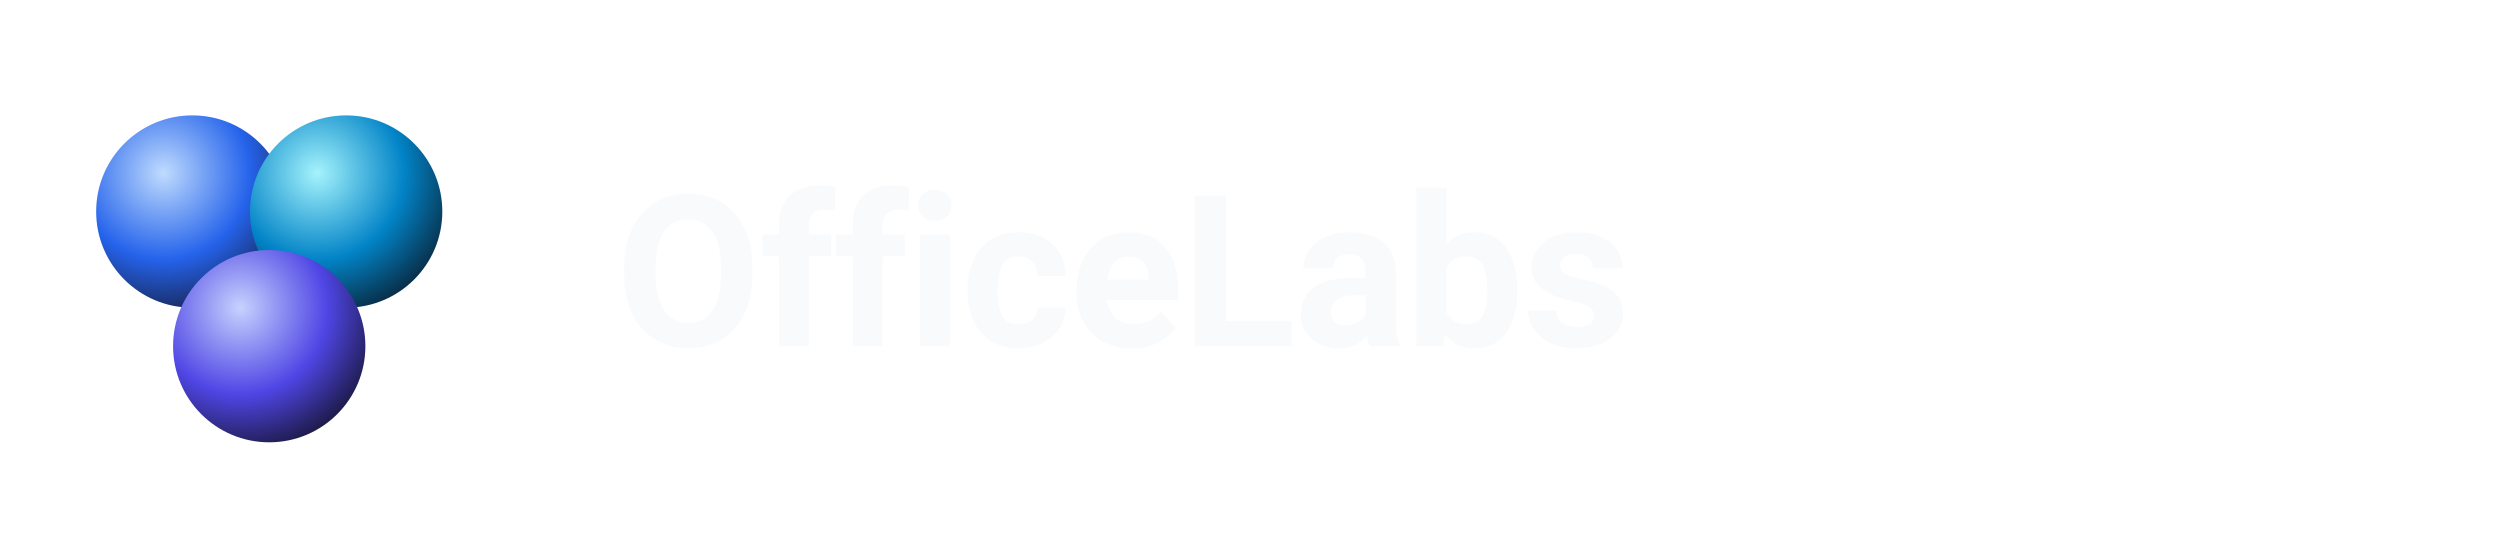
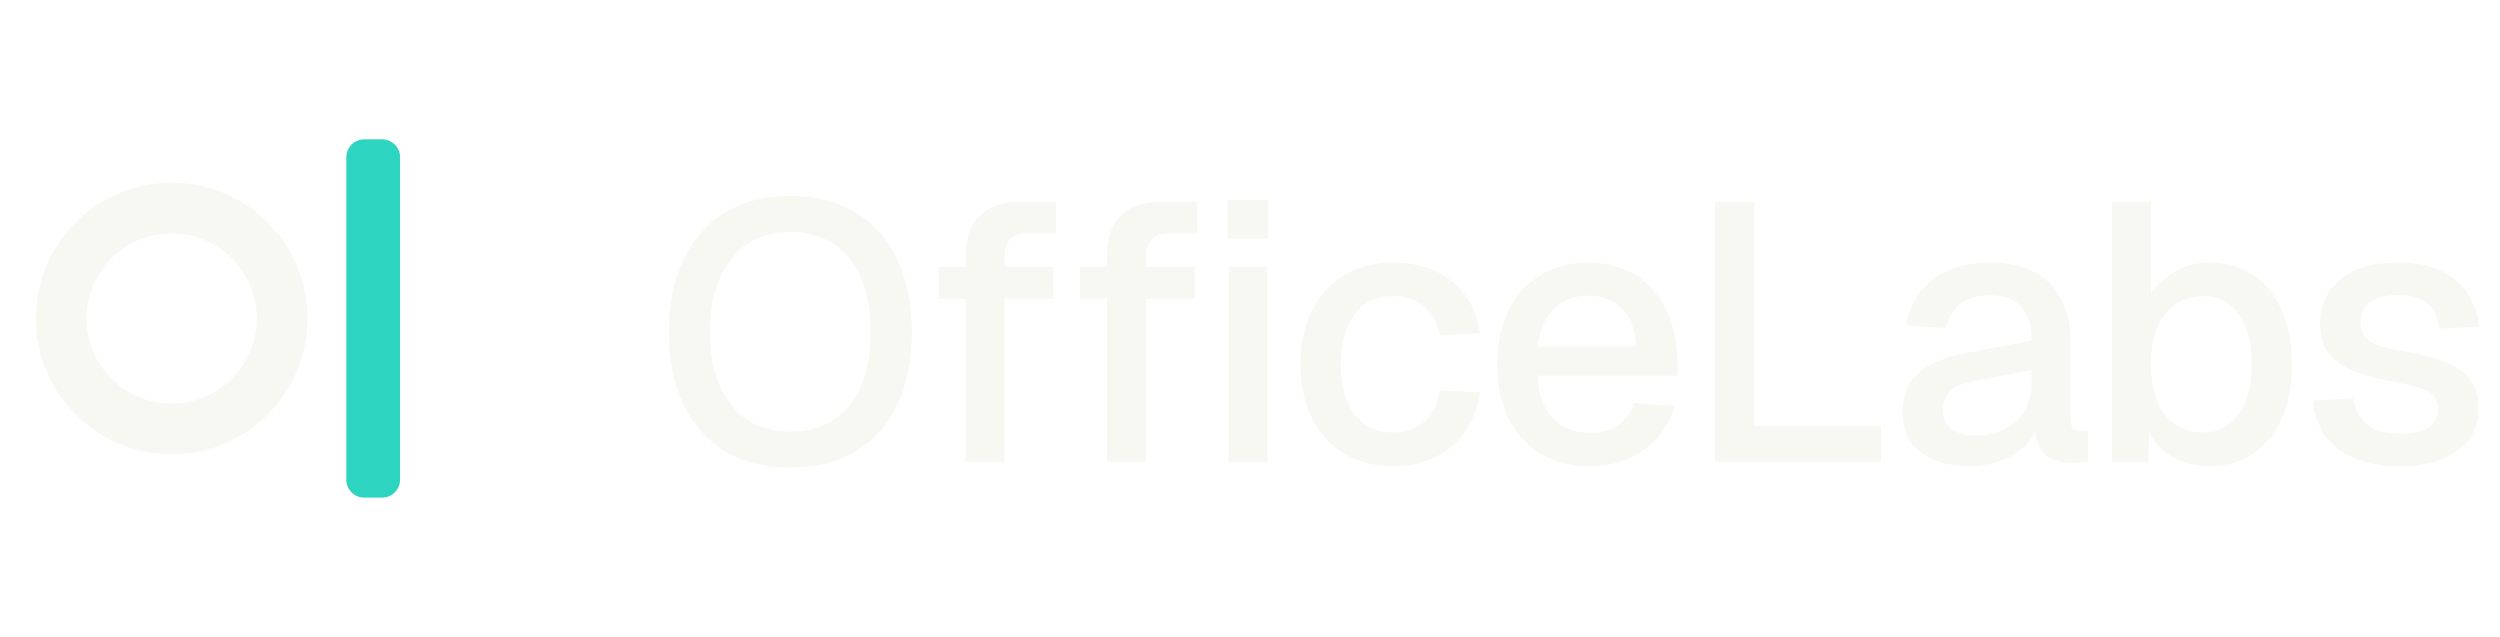
- <svg xmlns="http://www.w3.org/2000/svg" viewBox="0 0 260 56" width="260" height="56">
-   <defs>
-     <radialGradient id="lis1" cx="35%" cy="30%" r="75%">
-       <stop offset="0%" stop-color="#BFDBFE" />
-       <stop offset="60%" stop-color="#2563EB" />
-       <stop offset="100%" stop-color="#172554" />
-     </radialGradient>
-     <radialGradient id="lis2" cx="35%" cy="30%" r="75%">
-       <stop offset="0%" stop-color="#A5F3FC" />
-       <stop offset="60%" stop-color="#0284C7" />
-       <stop offset="100%" stop-color="#082F49" />
-     </radialGradient>
-     <radialGradient id="lis3" cx="35%" cy="30%" r="75%">
-       <stop offset="0%" stop-color="#C7D2FE" />
-       <stop offset="60%" stop-color="#4F46E5" />
-       <stop offset="100%" stop-color="#1E1B4B" />
-     </radialGradient>
-   </defs>
-   <g transform="translate(4,4)">
-     <circle cx="16" cy="18" r="10" fill="url(#lis1)" />
-     <circle cx="32" cy="18" r="10" fill="url(#lis2)" />
-     <circle cx="24" cy="32" r="10" fill="url(#lis3)" />
+ <svg xmlns="http://www.w3.org/2000/svg" viewBox="0 0 157 40" role="img" aria-label="OfficeLabs">
+   <g transform="translate(0 5) scale(0.9375)">
+     <circle cx="11.5" cy="16" r="7.4" fill="none" stroke="#F8F8F2" stroke-width="3.4" />
+     <rect x="23.2" y="4" width="3.6" height="24" rx="1.2" fill="#2DD4BF" />
  </g>
-   <text x="64" y="36" font-family="-apple-system, BlinkMacSystemFont, 'Segoe UI', Roboto, sans-serif" font-size="22" font-weight="600" letter-spacing="-0.01em" fill="#F8FAFC">OfficeLabs</text>
+   <path fill="#F8F8F2" d="M49.63 29.37Q47.26 29.37 45.55 28.34Q43.84 27.32 42.93 25.41Q42.01 23.5 42.01 20.86Q42.01 18.22 42.93 16.3Q43.84 14.38 45.55 13.34Q47.25 12.3 49.63 12.3Q52.03 12.3 53.73 13.34Q55.43 14.38 56.35 16.3Q57.27 18.22 57.27 20.86Q57.27 23.5 56.35 25.41Q55.43 27.32 53.73 28.34Q52.03 29.37 49.63 29.37ZM49.63 27.1Q51.22 27.1 52.35 26.36Q53.48 25.62 54.08 24.22Q54.68 22.83 54.68 20.86Q54.68 18.89 54.08 17.48Q53.48 16.08 52.35 15.32Q51.22 14.57 49.63 14.57Q48.06 14.57 46.93 15.32Q45.8 16.08 45.2 17.48Q44.59 18.89 44.59 20.86Q44.59 22.83 45.2 24.22Q45.8 25.62 46.93 26.36Q48.06 27.1 49.63 27.1ZM60.65 29V15.98Q60.65 14.46 61.5 13.57Q62.35 12.67 64.15 12.67H66.31V14.66H64.49Q63.78 14.66 63.43 15.04Q63.09 15.42 63.09 16.12V29ZM58.94 18.76V16.76H66.15V18.76ZM69.52 29V15.98Q69.52 14.46 70.37 13.57Q71.22 12.67 73.02 12.67H75.19V14.66H73.37Q72.65 14.66 72.31 15.04Q71.96 15.42 71.96 16.12V29ZM67.82 18.76V16.76H75.02V18.76ZM77.15 29V16.76H79.59V29ZM77.1 14.99V12.56H79.64V14.99ZM87.48 29.28Q85.72 29.28 84.41 28.49Q83.11 27.7 82.39 26.26Q81.67 24.82 81.67 22.88Q81.67 20.95 82.39 19.51Q83.11 18.08 84.41 17.29Q85.72 16.49 87.48 16.49Q88.97 16.49 90.12 17.01Q91.28 17.53 92.01 18.52Q92.74 19.51 92.94 20.92L90.41 21.07Q90.21 19.87 89.43 19.24Q88.64 18.6 87.48 18.6Q85.93 18.6 85.07 19.74Q84.2 20.88 84.2 22.88Q84.2 24.89 85.07 26.03Q85.93 27.16 87.48 27.16Q88.64 27.16 89.43 26.5Q90.22 25.84 90.41 24.51L92.94 24.64Q92.75 26.06 92.02 27.1Q91.3 28.14 90.14 28.71Q88.98 29.28 87.48 29.28ZM99.82 29.28Q98.04 29.28 96.74 28.49Q95.44 27.7 94.73 26.26Q94.02 24.82 94.02 22.88Q94.02 20.95 94.73 19.51Q95.44 18.08 96.72 17.29Q98 16.49 99.75 16.49Q101.42 16.49 102.68 17.25Q103.95 18.02 104.65 19.47Q105.35 20.92 105.35 22.97V23.59H96.56Q96.66 25.38 97.52 26.28Q98.38 27.18 99.84 27.18Q100.93 27.18 101.64 26.68Q102.35 26.18 102.63 25.31L105.17 25.49Q104.68 27.19 103.26 28.23Q101.85 29.28 99.82 29.28ZM96.56 21.75H102.76Q102.65 20.12 101.83 19.34Q101.01 18.57 99.75 18.57Q98.45 18.57 97.61 19.38Q96.77 20.19 96.56 21.75ZM107.69 29V12.67H110.17V28.08L108.87 26.73H118.13V29ZM123.67 29.28Q121.77 29.28 120.62 28.4Q119.48 27.52 119.48 25.95Q119.48 24.36 120.43 23.47Q121.38 22.57 123.39 22.19L127.59 21.39Q127.59 19.97 126.93 19.26Q126.27 18.55 124.96 18.55Q123.8 18.55 123.12 19.08Q122.45 19.6 122.2 20.6L119.68 20.44Q120.03 18.61 121.41 17.55Q122.78 16.49 124.96 16.49Q127.45 16.49 128.74 17.81Q130.03 19.13 130.03 21.52V26.28Q130.03 26.73 130.19 26.9Q130.35 27.08 130.7 27.08H131.13V29Q131.02 29.03 130.76 29.05Q130.5 29.07 130.23 29.07Q129.43 29.07 128.88 28.82Q128.32 28.56 128.04 27.98Q127.76 27.39 127.76 26.41L128.01 26.52Q127.83 27.31 127.22 27.94Q126.61 28.57 125.68 28.92Q124.76 29.28 123.67 29.28ZM124.06 27.35Q125.16 27.35 125.95 26.93Q126.74 26.5 127.17 25.74Q127.59 24.98 127.59 24.01V23.23L124.03 23.92Q122.92 24.13 122.46 24.57Q122.01 25.01 122.01 25.72Q122.01 26.49 122.55 26.92Q123.1 27.35 124.06 27.35ZM138.73 29.28Q137.46 29.28 136.48 28.72Q135.51 28.16 134.98 27.17L134.91 29H132.64V12.67H135.08V18.48Q135.56 17.69 136.51 17.09Q137.47 16.49 138.73 16.49Q140.33 16.49 141.5 17.27Q142.66 18.06 143.3 19.49Q143.94 20.93 143.94 22.88Q143.94 24.84 143.3 26.27Q142.66 27.7 141.5 28.49Q140.33 29.28 138.73 29.28ZM138.34 27.16Q139.75 27.16 140.58 26.02Q141.41 24.87 141.41 22.88Q141.41 20.87 140.58 19.74Q139.76 18.6 138.38 18.6Q137.34 18.6 136.6 19.11Q135.86 19.62 135.47 20.57Q135.08 21.53 135.08 22.88Q135.08 24.19 135.47 25.16Q135.86 26.12 136.59 26.64Q137.32 27.16 138.34 27.16ZM150.74 29.28Q148.96 29.28 147.78 28.74Q146.59 28.21 145.97 27.28Q145.35 26.35 145.25 25.15L147.77 25.01Q147.95 26.04 148.62 26.64Q149.28 27.23 150.75 27.23Q151.88 27.23 152.5 26.86Q153.11 26.49 153.11 25.69Q153.11 25.24 152.9 24.94Q152.7 24.64 152.09 24.41Q151.49 24.19 150.32 23.98Q148.54 23.65 147.53 23.17Q146.52 22.69 146.11 21.99Q145.7 21.29 145.7 20.29Q145.7 18.61 146.97 17.55Q148.23 16.49 150.61 16.49Q152.31 16.49 153.39 17.05Q154.46 17.61 155.02 18.53Q155.58 19.45 155.68 20.51L153.18 20.65Q153.14 20.07 152.87 19.59Q152.59 19.11 152.04 18.82Q151.48 18.53 150.57 18.53Q149.39 18.53 148.81 18.99Q148.24 19.46 148.24 20.19Q148.24 20.73 148.46 21.08Q148.69 21.43 149.26 21.65Q149.83 21.87 150.82 22.04Q152.66 22.33 153.72 22.8Q154.78 23.27 155.21 23.97Q155.65 24.67 155.65 25.67Q155.65 27.39 154.29 28.33Q152.94 29.28 150.74 29.28Z" />
</svg>
